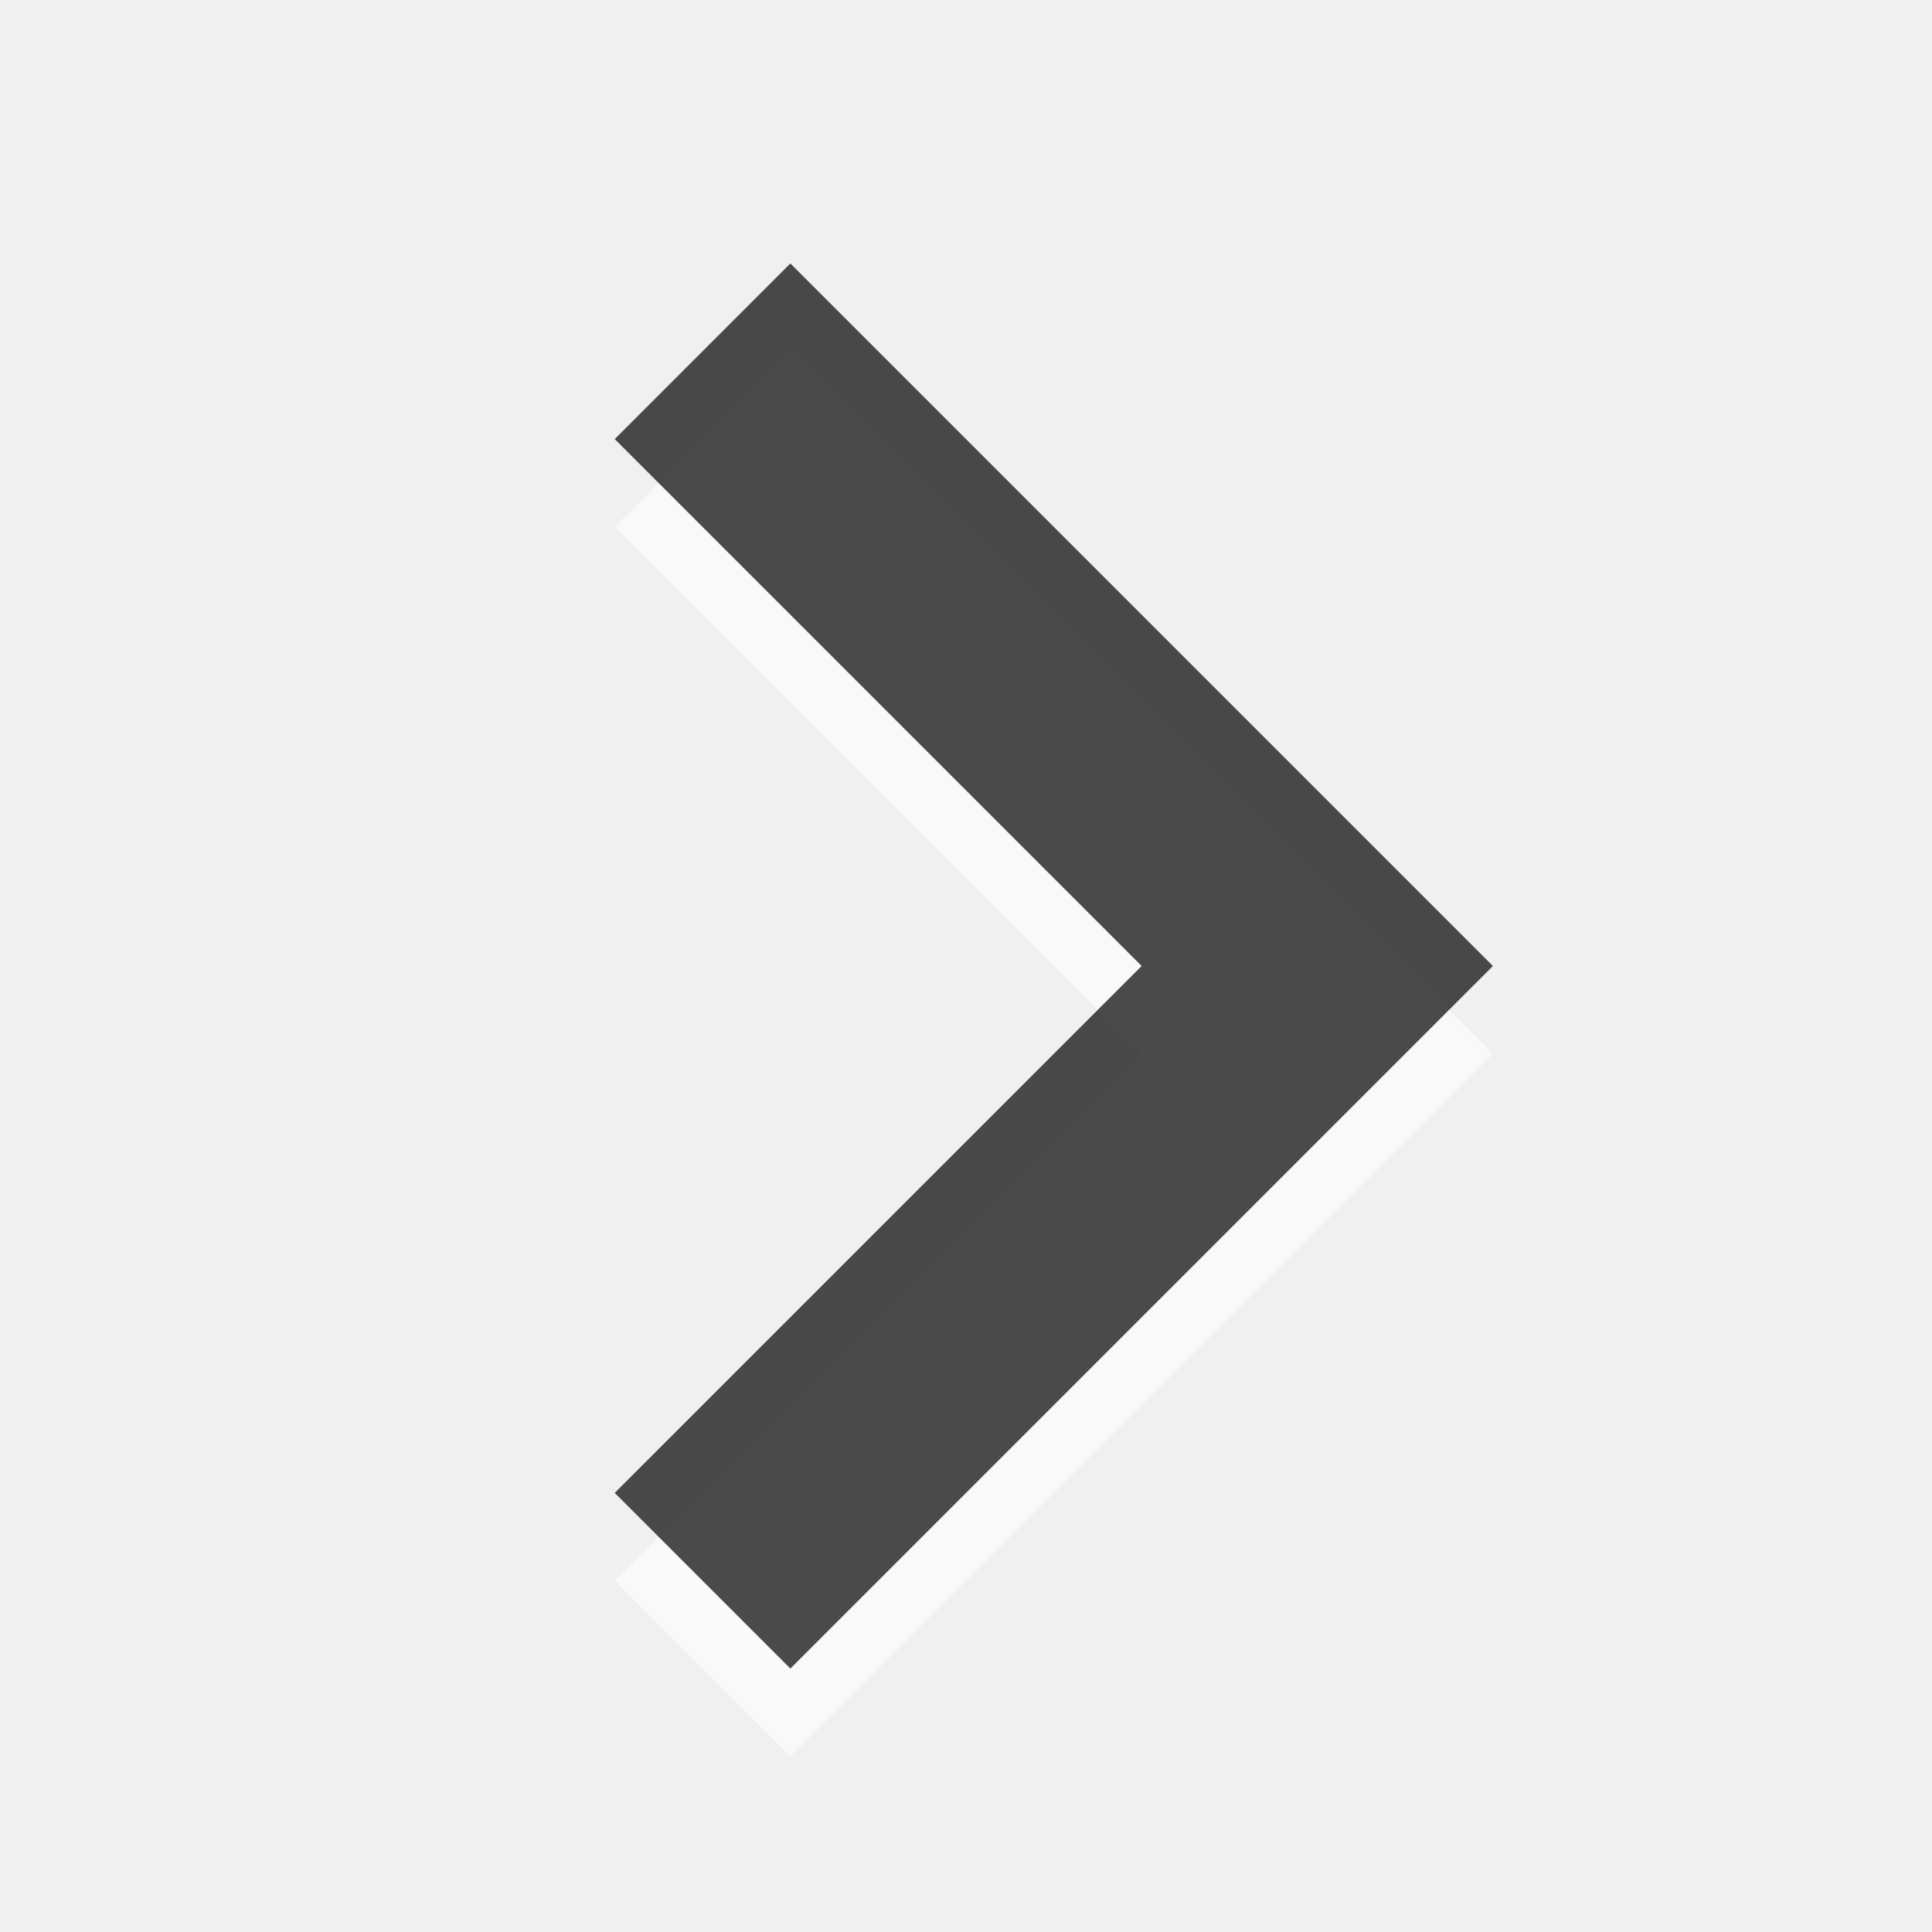
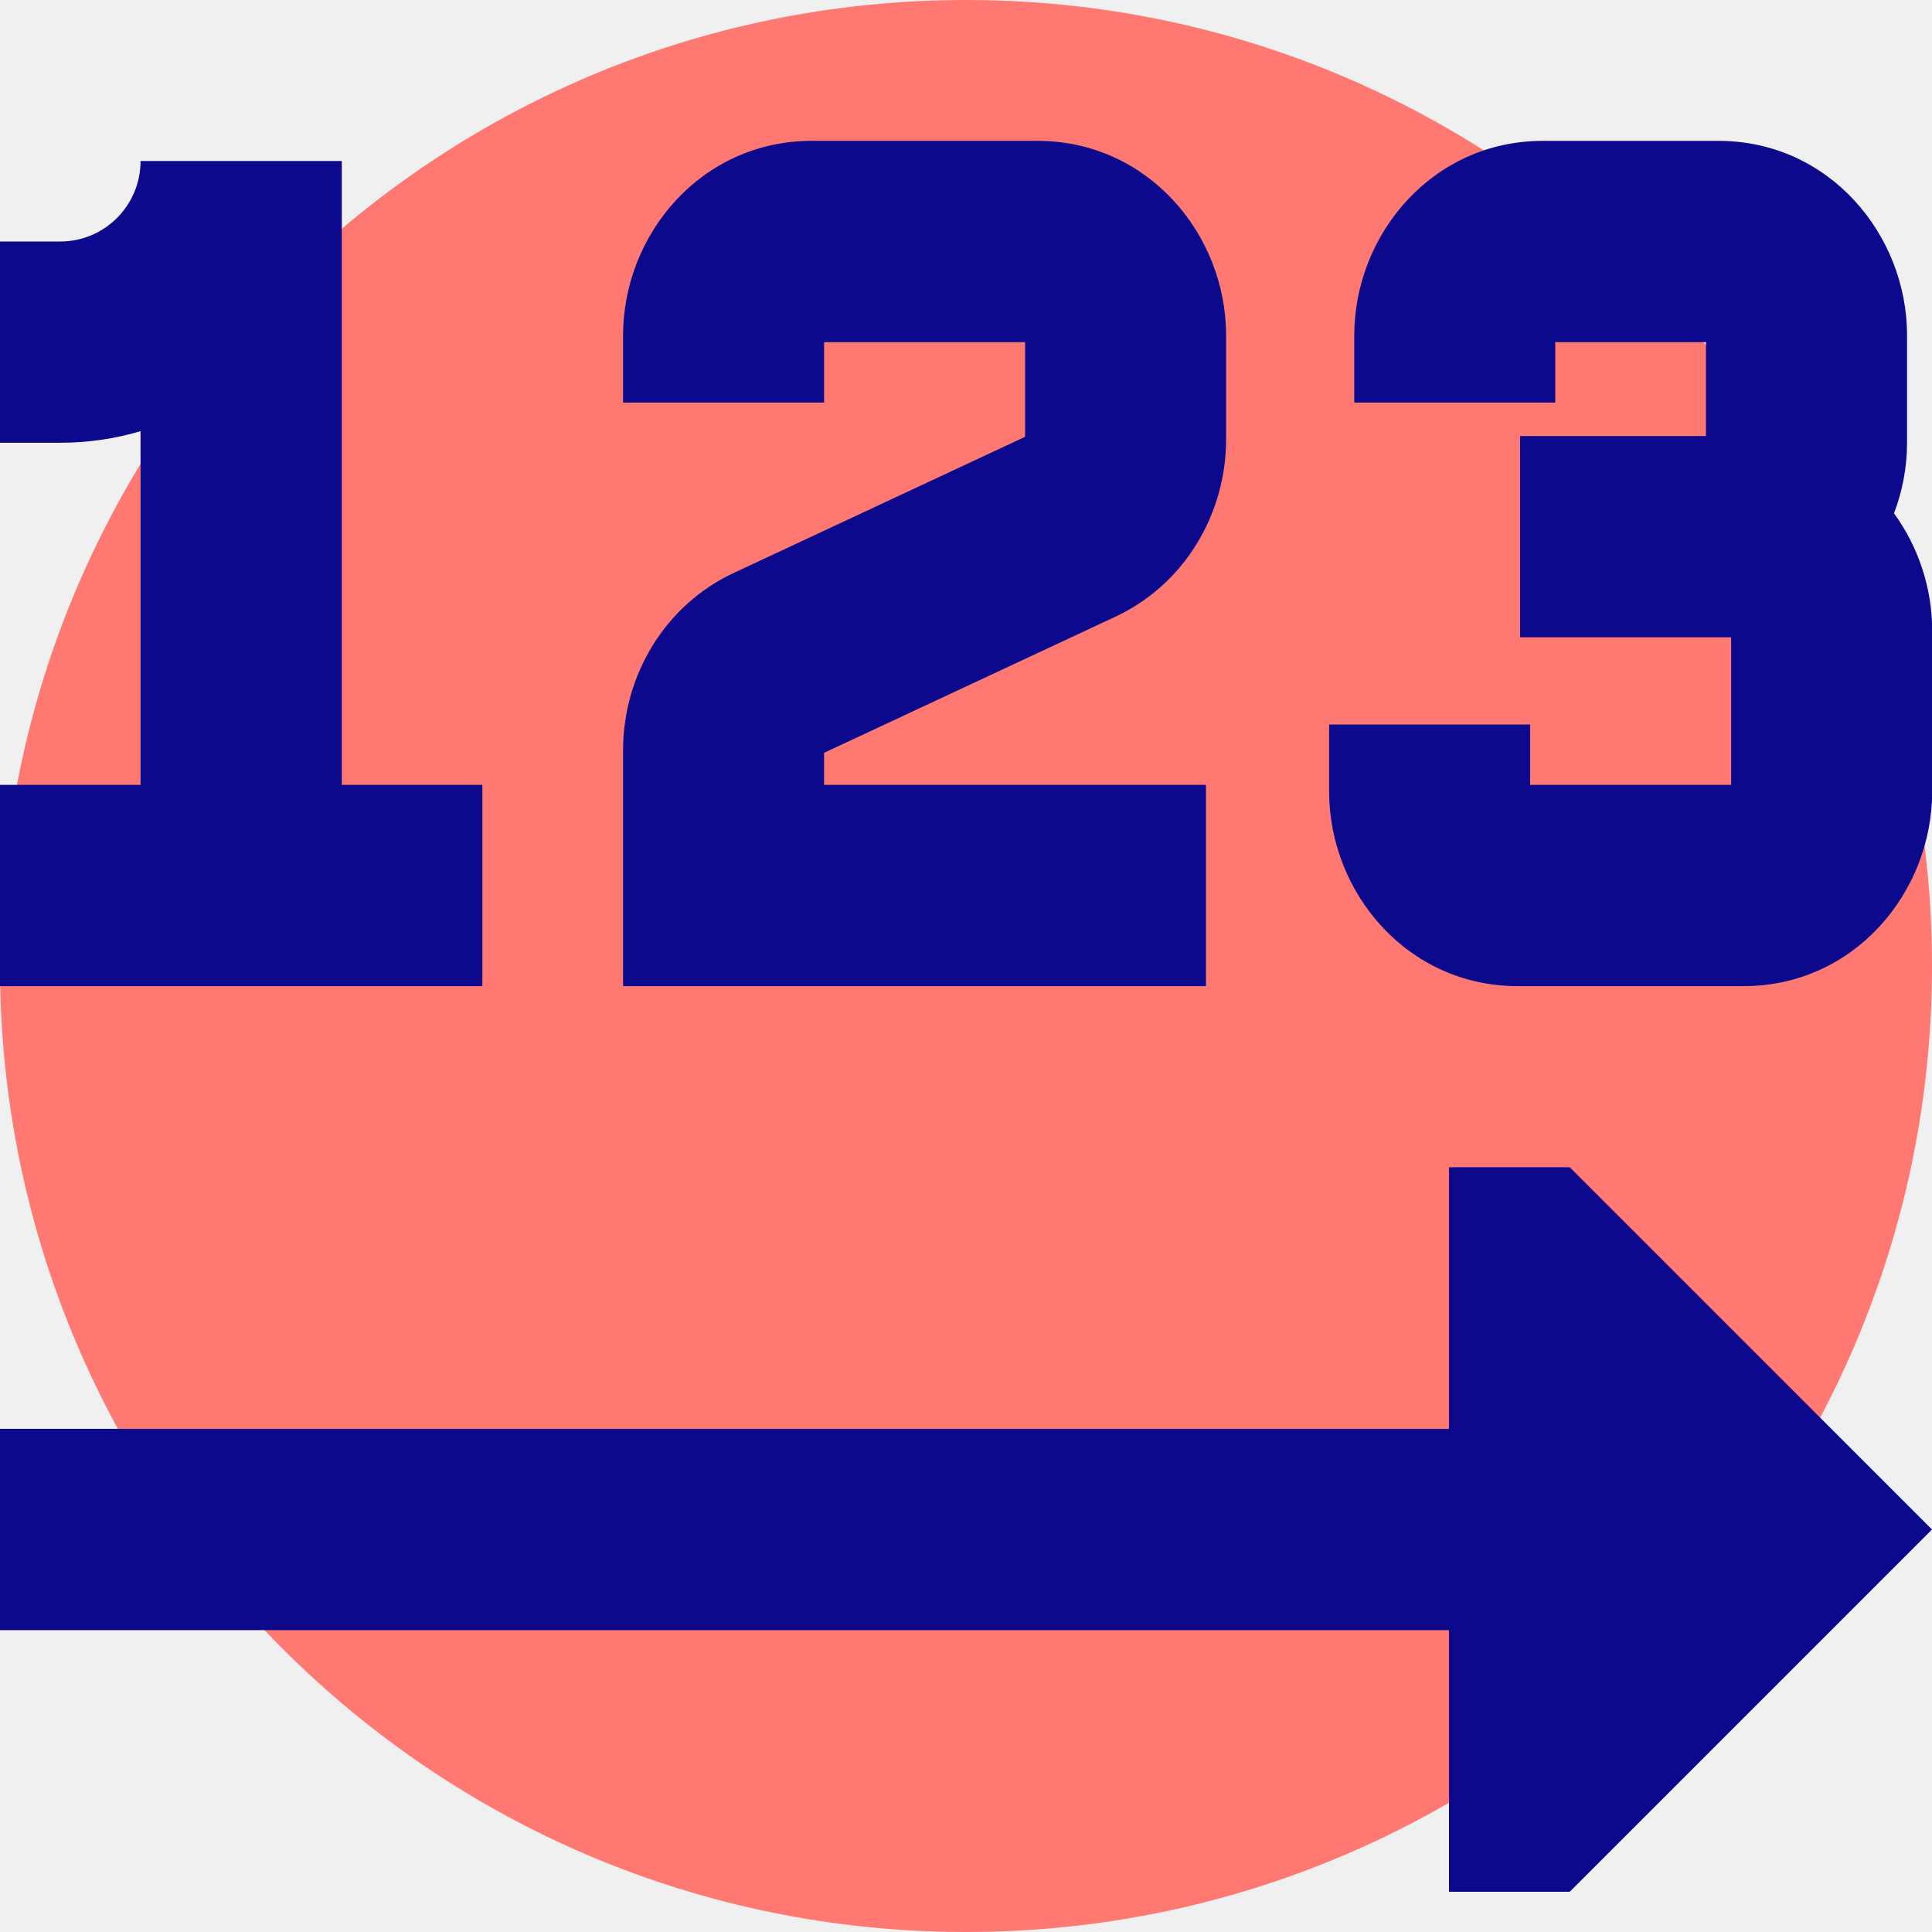
- <svg xmlns="http://www.w3.org/2000/svg" width="22" height="22" id="svg6662" version="1.1">
-   <defs id="defs6664">
-     <linearGradient y2="11.024" y1="3.007" x2="0" id="linearGradient1022-8-8-3-0-1-2" gradientUnits="userSpaceOnUse">
-       <stop id="stop3001-0-9-4-2-8" offset="0" />
-       <stop id="stop3003-5-6-6-2-2" stop-color="#363636" offset="1" />
-     </linearGradient>
-   </defs>
-   <g id="capa1" transform="translate(0,-1030.362)">
-     <path id="path3068" d="m 7,1036.362 6,6 -6,6 2,2 8,-8 -8,-8 z" style="opacity:0.6;color:#000000;fill:#ffffff;fill-opacity:1;fill-rule:nonzero;stroke:none;stroke-width:0.667;marker:none;visibility:visible;display:inline;overflow:visible;enable-background:accumulate" />
-     <path style="opacity:0.7;color:#000000;fill:#000000;fill-opacity:1;fill-rule:nonzero;stroke:none;stroke-width:1;marker:none;visibility:visible;display:inline;overflow:visible;enable-background:accumulate" d="m 7,1035.362 6,6 -6,6 2,2 8,-8 -8,-8 z" id="path3060" />
+ <svg xmlns="http://www.w3.org/2000/svg" fill="none" viewBox="0 0 24 24" id="Steps-Number--Streamline-Sharp">
+   <g id="steps-number--interface-number-internet-menu-progress">
+     <path id="vector" fill="#ff7972" d="M12 24c6.627 0 12 -5.373 12 -12 0 -6.627 -5.373 -12 -12 -12C5.373 0 0 5.373 0 12c0 6.627 5.373 12 12 12Z" stroke-width="1" />
+     <path id="Union" fill="#0c098c" fill-rule="evenodd" d="m19.319 4.25 1.873 0v1.167h-2.309v2.5l2.622 0 -0 1.833 -2.497 0v-0.75h-2.497v0.833c0 1.257 0.973 2.417 2.341 2.417l2.809 0c1.367 0 2.341 -1.159 2.341 -2.417l0 -2c0 -0.529 -0.172 -1.041 -0.474 -1.456 0.105 -0.277 0.162 -0.574 0.162 -0.877V4.167c0 -1.258 -0.973 -2.417 -2.341 -2.417l-2.185 0c-1.367 0 -2.341 1.159 -2.341 2.417v0.834h2.497l-0 -0.751Zm-9.238 -2.5c-1.367 0 -2.341 1.159 -2.341 2.417v0.834h2.497V4.25h2.497v1.176L9.115 7.117c-0.867 0.405 -1.375 1.286 -1.375 2.201V12.25h7.241v-2.5h-4.744v-0.398l3.619 -1.691c0.867 -0.405 1.375 -1.286 1.375 -2.201V4.166c0 -1.258 -0.974 -2.416 -2.341 -2.416h-2.809ZM1.746 5.356C1.43 5.45 1.096 5.5 0.749 5.5L0 5.5V3l0.749 0c0.549 0 0.997 -0.446 0.997 -1h2.5l0 7.75 1.746 0 0 2.5L0 12.25v-2.5h1.746l0 -4.394ZM19.5 14.5 24 19l-4.5 4.5H18v-3.25H0v-2.5h18V14.5h1.5Z" clip-rule="evenodd" stroke-width="1" />
  </g>
</svg>
